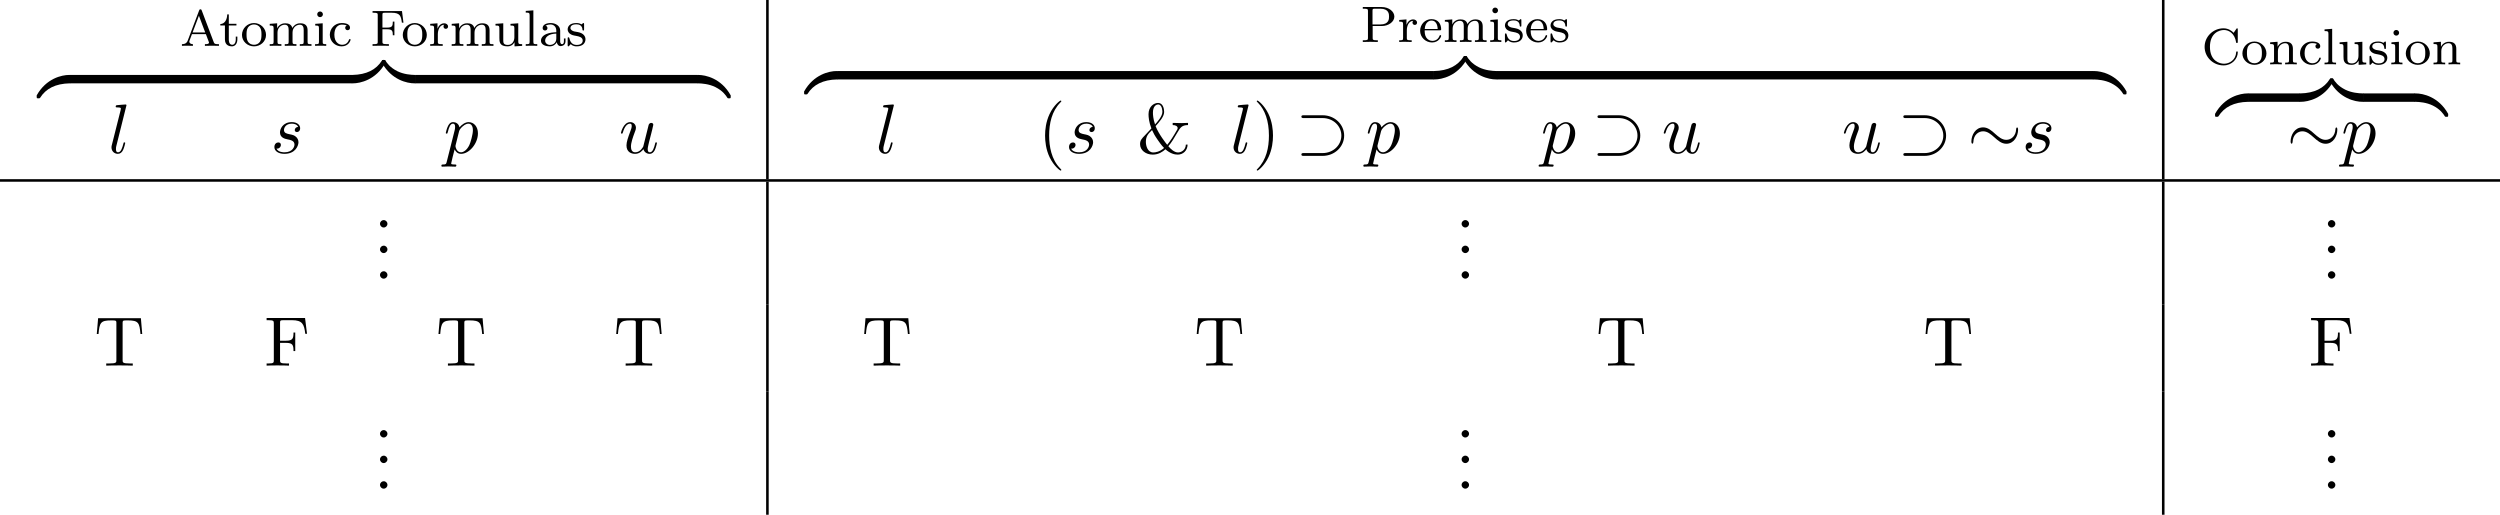
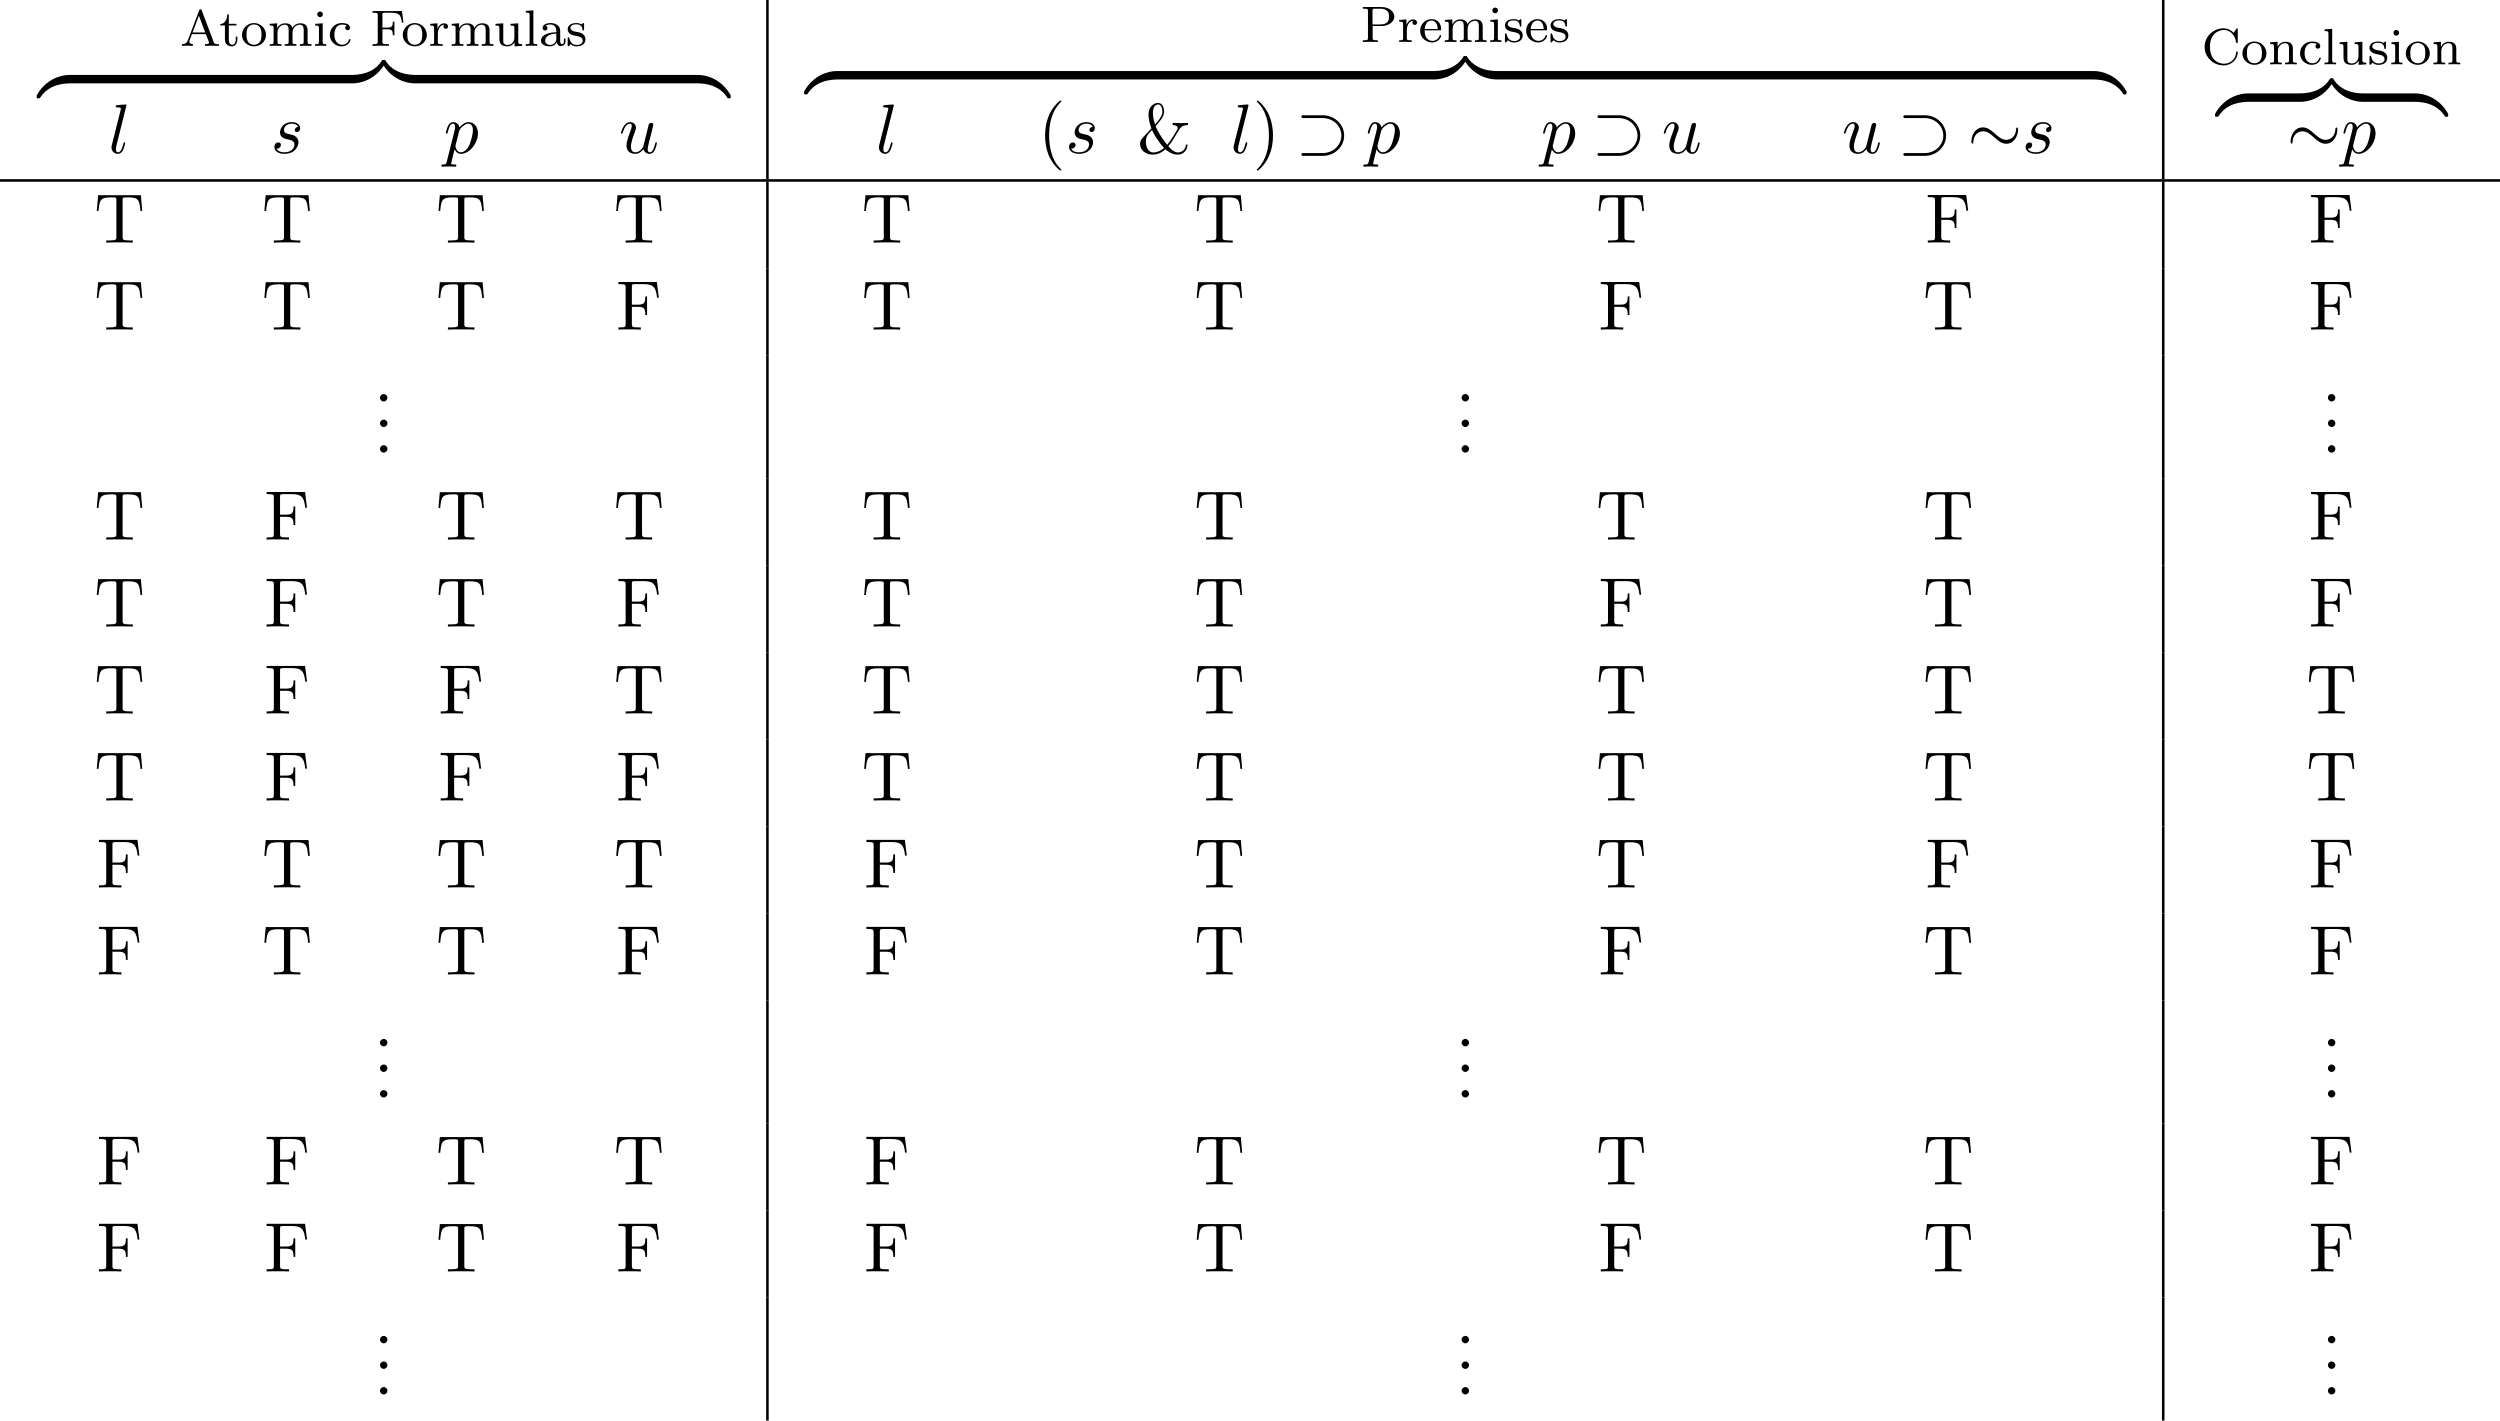
- <svg xmlns="http://www.w3.org/2000/svg" xmlns:xlink="http://www.w3.org/1999/xlink" version="1.1" fill="currentColor" class="ae-svg" style="width:35.404em;height:auto" viewBox="55.459 -72 389.445 80.187">
+ <svg xmlns="http://www.w3.org/2000/svg" xmlns:xlink="http://www.w3.org/1999/xlink" version="1.1" fill="currentColor" class="ae-svg" style="width:35.404em;height:auto" viewBox="55.459 -72 389.445 221.293">
  <defs>
    <path id="pink-elephant-not-p-table-compact-g1-24" d="M7.876-3.644C7.876-3.884 7.811-3.993 7.724-3.993C7.669-3.993 7.582-3.916 7.571-3.709C7.527-2.662 6.807-2.062 6.044-2.062C5.356-2.062 4.833-2.531 4.298-3C3.742-3.502 3.175-4.004 2.433-4.004C1.244-4.004 .6-2.804 .6-1.811C.6-1.462 .742-1.462 .753-1.462C.873-1.462 .905-1.68 .905-1.713C.949-2.913 1.767-3.393 2.433-3.393C3.12-3.393 3.644-2.924 4.178-2.455C4.735-1.953 5.302-1.451 6.044-1.451C7.233-1.451 7.876-2.651 7.876-3.644Z" />
    <path id="pink-elephant-not-p-table-compact-g1-27" d="M4.2-5.455C5.902-5.455 7.135-4.189 7.135-2.727S5.902 0 4.2 0H1.287C1.102 0 .905 0 .905 .218S1.102 .436 1.287 .436H4.222C6.087 .436 7.571-.982 7.571-2.727S6.087-5.891 4.222-5.891H1.287C1.102-5.891 .905-5.891 .905-5.673S1.102-5.455 1.287-5.455H4.2Z" />
    <path id="pink-elephant-not-p-table-compact-g4-38" d="M7.593-1.32C7.56-.458 6.862-.098 6.371-.098C5.782-.098 5.215-.655 4.865-1.069C5.367-1.647 5.804-2.389 6.305-3.251C6.731-3.971 6.96-4.353 7.931-4.364V-4.702C7.527-4.68 6.938-4.669 6.873-4.669C6.753-4.669 5.836-4.68 5.542-4.702V-4.364C6.044-4.364 6.316-4.156 6.316-3.884C6.316-3.775 6.262-3.698 6.251-3.665C5.651-2.607 5.16-1.865 4.691-1.287C4.549-1.451 3.36-2.945 2.88-4.2C3.469-4.855 4.211-5.684 4.211-6.404C4.211-6.905 4.036-7.811 3.262-7.811C2.585-7.811 1.778-7.211 1.778-6.055C1.778-5.596 1.844-4.811 2.225-3.84L1.233-2.782C.742-2.28 .458-1.985 .458-1.396C.458-.447 1.353 .24 2.433 .24C3.36 .24 4.004-.229 4.407-.589C5.16 .065 5.804 .24 6.327 .24C7.156 .24 7.844-.382 7.865-1.32H7.593ZM2.793-4.462C2.498-5.335 2.465-5.967 2.465-6.305C2.465-7.222 2.902-7.571 3.284-7.571C3.938-7.571 3.938-6.436 3.938-6.415C3.938-5.695 3.055-4.745 2.793-4.462ZM2.324-3.589C2.564-3.076 2.727-2.749 3.196-2.073C3.404-1.767 3.796-1.2 4.2-.796C3.502-.175 2.825-.098 2.52-.098C1.615-.098 1.364-1.156 1.364-1.745C1.364-2.629 1.735-3.022 2.324-3.589Z" />
    <path id="pink-elephant-not-p-table-compact-g4-40" d="M3.611 2.618C3.611 2.585 3.611 2.564 3.425 2.378C2.062 1.004 1.713-1.058 1.713-2.727C1.713-4.625 2.127-6.524 3.469-7.887C3.611-8.018 3.611-8.04 3.611-8.073C3.611-8.149 3.567-8.182 3.502-8.182C3.393-8.182 2.411-7.44 1.767-6.055C1.211-4.855 1.08-3.644 1.08-2.727C1.08-1.876 1.2-.556 1.8 .676C2.455 2.018 3.393 2.727 3.502 2.727C3.567 2.727 3.611 2.695 3.611 2.618Z" />
    <path id="pink-elephant-not-p-table-compact-g4-41" d="M3.153-2.727C3.153-3.578 3.033-4.898 2.433-6.131C1.778-7.473 .84-8.182 .731-8.182C.665-8.182 .622-8.138 .622-8.073C.622-8.04 .622-8.018 .829-7.822C1.898-6.742 2.52-5.007 2.52-2.727C2.52-.862 2.116 1.058 .764 2.433C.622 2.564 .622 2.585 .622 2.618C.622 2.684 .665 2.727 .731 2.727C.84 2.727 1.822 1.985 2.465 .6C3.022-.6 3.153-1.811 3.153-2.727Z" />
    <path id="pink-elephant-not-p-table-compact-g4-46" d="M2.095-.578C2.095-.895 1.833-1.156 1.516-1.156S.938-.895 .938-.578S1.2 0 1.516 0S2.095-.262 2.095-.578Z" />
    <path id="pink-elephant-not-p-table-compact-g4-70" d="M6.349-7.418H.36V-7.08H.622C1.462-7.08 1.484-6.96 1.484-6.567V-.851C1.484-.458 1.462-.338 .622-.338H.36V0C.742-.033 1.593-.033 2.018-.033C2.465-.033 3.458-.033 3.851 0V-.338H3.491C2.455-.338 2.455-.48 2.455-.862V-3.545H3.393C4.44-3.545 4.549-3.196 4.549-2.269H4.822V-5.16H4.549C4.549-4.244 4.44-3.884 3.393-3.884H2.455V-6.644C2.455-7.004 2.476-7.08 2.989-7.08H4.298C5.935-7.08 6.207-6.469 6.382-4.964H6.655L6.349-7.418Z" />
    <path id="pink-elephant-not-p-table-compact-g4-84" d="M7.265-7.385H.6L.393-4.931H.665C.818-6.687 .982-7.047 2.629-7.047C2.825-7.047 3.109-7.047 3.218-7.025C3.447-6.982 3.447-6.862 3.447-6.611V-.862C3.447-.491 3.447-.338 2.302-.338H1.865V0C2.313-.033 3.425-.033 3.927-.033S5.553-.033 6 0V-.338H5.564C4.418-.338 4.418-.491 4.418-.862V-6.611C4.418-6.829 4.418-6.982 4.615-7.025C4.735-7.047 5.029-7.047 5.236-7.047C6.884-7.047 7.047-6.687 7.2-4.931H7.473L7.265-7.385Z" />
    <path id="pink-elephant-not-p-table-compact-g2-108" d="M2.815-7.451C2.815-7.462 2.815-7.571 2.673-7.571C2.422-7.571 1.625-7.484 1.342-7.462C1.255-7.451 1.135-7.44 1.135-7.233C1.135-7.113 1.244-7.113 1.407-7.113C1.931-7.113 1.942-7.015 1.942-6.927L1.909-6.709L.535-1.255C.502-1.135 .48-1.058 .48-.884C.48-.262 .96 .12 1.473 .12C1.833 .12 2.105-.098 2.291-.491C2.487-.905 2.618-1.538 2.618-1.56C2.618-1.669 2.52-1.669 2.487-1.669C2.378-1.669 2.367-1.625 2.335-1.473C2.149-.764 1.942-.12 1.505-.12C1.178-.12 1.178-.469 1.178-.622C1.178-.884 1.189-.938 1.244-1.145L2.815-7.451Z" />
    <path id="pink-elephant-not-p-table-compact-g2-112" d="M.491 1.331C.404 1.702 .382 1.778-.098 1.778C-.229 1.778-.349 1.778-.349 1.985C-.349 2.073-.295 2.116-.207 2.116C.087 2.116 .404 2.084 .709 2.084C1.069 2.084 1.44 2.116 1.789 2.116C1.844 2.116 1.985 2.116 1.985 1.898C1.985 1.778 1.876 1.778 1.724 1.778C1.178 1.778 1.178 1.702 1.178 1.604C1.178 1.473 1.636-.305 1.713-.578C1.855-.262 2.16 .12 2.716 .12C3.982 .12 5.345-1.473 5.345-3.076C5.345-4.102 4.724-4.822 3.895-4.822C3.349-4.822 2.825-4.429 2.465-4.004C2.356-4.593 1.887-4.822 1.484-4.822C.982-4.822 .775-4.396 .676-4.2C.48-3.829 .338-3.175 .338-3.142C.338-3.033 .447-3.033 .469-3.033C.578-3.033 .589-3.044 .655-3.284C.84-4.058 1.058-4.582 1.451-4.582C1.636-4.582 1.789-4.495 1.789-4.08C1.789-3.829 1.756-3.709 1.713-3.524L.491 1.331ZM2.411-3.404C2.487-3.698 2.782-4.004 2.978-4.167C3.36-4.505 3.676-4.582 3.862-4.582C4.298-4.582 4.56-4.2 4.56-3.556S4.2-1.658 4.004-1.244C3.633-.48 3.109-.12 2.705-.12C1.985-.12 1.844-1.025 1.844-1.091C1.844-1.113 1.844-1.135 1.876-1.265L2.411-3.404Z" />
    <path id="pink-elephant-not-p-table-compact-g2-115" d="M4.265-4.08C3.96-4.069 3.742-3.829 3.742-3.589C3.742-3.436 3.84-3.273 4.08-3.273S4.582-3.458 4.582-3.884C4.582-4.375 4.113-4.822 3.284-4.822C1.844-4.822 1.44-3.709 1.44-3.229C1.44-2.378 2.247-2.215 2.564-2.149C3.131-2.04 3.698-1.92 3.698-1.32C3.698-1.036 3.447-.12 2.138-.12C1.985-.12 1.145-.12 .895-.698C1.309-.644 1.582-.971 1.582-1.276C1.582-1.527 1.407-1.658 1.178-1.658C.895-1.658 .567-1.429 .567-.938C.567-.316 1.189 .12 2.127 .12C3.895 .12 4.32-1.2 4.32-1.691C4.32-2.084 4.113-2.356 3.982-2.487C3.687-2.793 3.371-2.847 2.891-2.945C2.498-3.033 2.062-3.109 2.062-3.6C2.062-3.916 2.324-4.582 3.284-4.582C3.556-4.582 4.102-4.505 4.265-4.08Z" />
    <path id="pink-elephant-not-p-table-compact-g2-117" d="M3.818-.611C3.938-.164 4.32 .12 4.789 .12C5.171 .12 5.422-.131 5.596-.48C5.782-.873 5.924-1.538 5.924-1.56C5.924-1.669 5.825-1.669 5.793-1.669C5.684-1.669 5.673-1.625 5.64-1.473C5.487-.862 5.28-.12 4.822-.12C4.593-.12 4.484-.262 4.484-.622C4.484-.862 4.615-1.375 4.702-1.756L5.007-2.935C5.04-3.098 5.149-3.513 5.193-3.676C5.247-3.927 5.356-4.342 5.356-4.407C5.356-4.604 5.204-4.702 5.04-4.702C4.985-4.702 4.702-4.691 4.615-4.32C4.407-3.524 3.927-1.615 3.796-1.036C3.785-.993 3.349-.12 2.553-.12C1.985-.12 1.876-.611 1.876-1.015C1.876-1.625 2.182-2.487 2.465-3.24C2.596-3.567 2.651-3.72 2.651-3.927C2.651-4.418 2.302-4.822 1.756-4.822C.72-4.822 .316-3.24 .316-3.142C.316-3.033 .425-3.033 .447-3.033C.556-3.033 .567-3.055 .622-3.229C.895-4.178 1.309-4.582 1.724-4.582C1.822-4.582 1.996-4.571 1.996-4.222C1.996-3.96 1.876-3.644 1.811-3.48C1.407-2.4 1.178-1.724 1.178-1.189C1.178-.153 1.931 .12 2.52 .12C3.24 .12 3.633-.371 3.818-.611Z" />
    <path id="pink-elephant-not-p-table-compact-g0-122" d="M5.018-1.004C5.018-1.298 5.018-1.309 4.789-1.309C3.676-1.309 1.222-.785-.262 1.876V2.051C-.262 2.324-.251 2.335 0 2.335C.207 2.335 .218 2.324 .273 2.247C1.167 .818 2.673 .044 4.887 0C5.018 0 5.018-.076 5.018-.305V-1.004Z" />
    <path id="pink-elephant-not-p-table-compact-g0-123" d="M5.171 1.876C3.687-.796 1.233-1.309 .12-1.309C-.109-1.309-.109-1.298-.109-1.004V-.305C-.109-.055-.109 0 .044 0C.709 .011 1.789 .098 2.771 .578C3.949 1.167 4.396 1.855 4.669 2.28C4.702 2.335 4.767 2.335 4.909 2.335C5.16 2.335 5.171 2.324 5.171 2.051V1.876Z" />
    <path id="pink-elephant-not-p-table-compact-g0-124" d="M5.018-1.004C5.018-1.255 5.018-1.309 4.865-1.309C4.2-1.32 3.12-1.407 2.138-1.887C.96-2.476 .513-3.164 .24-3.589C.207-3.644 .142-3.644 0-3.644C-.251-3.644-.262-3.633-.262-3.36V-3.185C1.222-.513 3.676 0 4.789 0C5.018 0 5.018-.011 5.018-.305V-1.004Z" />
    <path id="pink-elephant-not-p-table-compact-g0-125" d="M5.171-3.36C5.171-3.633 5.16-3.644 4.909-3.644C4.702-3.644 4.691-3.633 4.636-3.556C3.742-2.127 2.236-1.353 .022-1.309C-.109-1.309-.109-1.233-.109-1.004V-.305C-.109-.011-.109 0 .12 0C1.233 0 3.687-.524 5.171-3.185V-3.36Z" />
    <path id="pink-elephant-not-p-table-compact-g3-65" d="M3.371-5.515C3.332-5.619 3.308-5.691 3.172-5.691C3.029-5.691 3.005-5.627 2.965-5.515L1.188-.821C1.108-.606 .94-.263 .287-.263V0C.542-.024 .964-.024 1.108-.024C1.363-.024 1.602-.024 1.993 0V-.263C1.642-.271 1.435-.43 1.435-.662C1.435-.717 1.435-.733 1.474-.829L1.849-1.825H4.017L4.463-.646C4.503-.55 4.503-.518 4.503-.502C4.503-.263 4.089-.263 3.866-.263V0C4.543-.024 4.559-.024 4.997-.024C5.444-.024 5.587-.024 6.049 0V-.263H5.914C5.412-.263 5.332-.335 5.236-.59L3.371-5.515ZM2.933-4.694L3.913-2.088H1.945L2.933-4.694Z" />
    <path id="pink-elephant-not-p-table-compact-g3-67" d="M5.635-5.404C5.635-5.531 5.635-5.611 5.531-5.611C5.475-5.611 5.467-5.603 5.396-5.499L4.989-4.91C4.702-5.22 4.176-5.611 3.411-5.611C1.809-5.611 .47-4.328 .47-2.726C.47-1.116 1.801 .167 3.419 .167C4.758 .167 5.635-.893 5.635-1.865C5.635-1.945 5.635-2.016 5.507-2.016C5.42-2.016 5.396-1.977 5.388-1.897C5.324-.669 4.336-.096 3.491-.096C2.813-.096 1.299-.51 1.299-2.726C1.299-4.87 2.734-5.348 3.491-5.348C4.24-5.348 5.165-4.814 5.372-3.443C5.38-3.379 5.388-3.324 5.499-3.324C5.635-3.324 5.635-3.379 5.635-3.531V-5.404Z" />
    <path id="pink-elephant-not-p-table-compact-g3-70" d="M4.933-5.42H.351V-5.157H.526C1.14-5.157 1.156-5.069 1.156-4.774V-.646C1.156-.351 1.14-.263 .526-.263H.351V0C1.028-.024 1.044-.024 1.578-.024C1.953-.024 2.534-.024 2.893 0V-.263H2.638C1.889-.263 1.889-.375 1.889-.654V-2.582H2.63C3.411-2.582 3.507-2.335 3.507-1.65H3.754V-3.778H3.507C3.507-3.1 3.411-2.845 2.63-2.845H1.889V-4.83C1.889-5.101 1.905-5.157 2.271-5.157H3.332C4.631-5.157 4.782-4.655 4.918-3.61H5.165L4.933-5.42Z" />
    <path id="pink-elephant-not-p-table-compact-g3-80" d="M1.905-2.487H3.355C4.336-2.487 5.284-3.116 5.284-3.953C5.284-4.734 4.439-5.444 3.292-5.444H.367V-5.181H.542C1.156-5.181 1.172-5.093 1.172-4.798V-.646C1.172-.351 1.156-.263 .542-.263H.367V0C1.044-.024 1.06-.024 1.538-.024S2.032-.024 2.71 0V-.263H2.534C1.921-.263 1.905-.351 1.905-.646V-2.487ZM1.881-2.726V-4.854C1.881-5.125 1.897-5.181 2.264-5.181H3.092C4.455-5.181 4.455-4.312 4.455-3.953C4.455-3.602 4.455-2.726 3.092-2.726H1.881Z" />
    <path id="pink-elephant-not-p-table-compact-g3-97" d="M3.347-2.375C3.347-3.156 2.59-3.555 1.865-3.555C1.203-3.555 .614-3.3 .614-2.774C.614-2.534 .781-2.391 .988-2.391C1.211-2.391 1.363-2.55 1.363-2.766C1.363-2.957 1.243-3.092 1.068-3.132C1.363-3.332 1.793-3.332 1.849-3.332C2.295-3.332 2.742-3.021 2.742-2.367V-2.12C2.279-2.096 1.745-2.072 1.188-1.841C.486-1.538 .351-1.076 .351-.813C.351-.128 1.156 .08 1.706 .08C2.287 .08 2.646-.247 2.821-.566C2.861-.263 3.068 .04 3.419 .04C3.499 .04 4.176 .008 4.176-.717V-1.156H3.929V-.717C3.929-.391 3.81-.263 3.642-.263C3.347-.263 3.347-.63 3.347-.717V-2.375ZM2.742-1.124C2.742-.351 2.088-.143 1.769-.143C1.355-.143 1.004-.422 1.004-.805C1.004-1.331 1.498-1.873 2.742-1.913V-1.124Z" />
    <path id="pink-elephant-not-p-table-compact-g3-99" d="M2.933-3.164C2.71-3.092 2.678-2.909 2.678-2.813C2.678-2.598 2.829-2.439 3.053-2.439C3.26-2.439 3.427-2.582 3.427-2.821C3.427-3.316 2.885-3.555 2.136-3.555C1.028-3.555 .279-2.67 .279-1.722C.279-.709 1.108 .08 2.112 .08C3.236 .08 3.515-.861 3.515-.956S3.411-1.052 3.387-1.052C3.332-1.052 3.292-1.044 3.268-.964C3.212-.797 2.989-.167 2.192-.167C1.698-.167 .988-.55 .988-1.73C.988-2.877 1.578-3.308 2.16-3.308C2.232-3.308 2.654-3.308 2.933-3.164Z" />
    <path id="pink-elephant-not-p-table-compact-g3-101" d="M3.292-1.817C3.467-1.817 3.515-1.817 3.515-2C3.515-2.71 3.124-3.555 2-3.555C1.012-3.555 .239-2.734 .239-1.745C.239-.717 1.1 .08 2.104 .08C3.116 .08 3.515-.773 3.515-.956C3.515-.988 3.491-1.068 3.387-1.068C3.3-1.068 3.284-1.012 3.268-.964C2.981-.191 2.295-.167 2.152-.167C1.793-.167 1.427-.335 1.188-.701S.948-1.578 .948-1.817H3.292ZM.956-2.024C1.028-3.14 1.706-3.332 2-3.332C2.933-3.332 2.965-2.208 2.973-2.024H.956Z" />
    <path id="pink-elephant-not-p-table-compact-g3-105" d="M1.554-4.91C1.554-5.141 1.371-5.356 1.108-5.356C.877-5.356 .669-5.173 .669-4.918C.669-4.639 .901-4.471 1.108-4.471C1.387-4.471 1.554-4.702 1.554-4.91ZM.359-3.427V-3.164C.869-3.164 .94-3.116 .94-2.726V-.622C.94-.263 .845-.263 .335-.263V0C.646-.024 1.092-.024 1.211-.024C1.315-.024 1.793-.024 2.072 0V-.263C1.554-.263 1.522-.303 1.522-.614V-3.515L.359-3.427Z" />
    <path id="pink-elephant-not-p-table-compact-g3-108" d="M1.522-5.531L.335-5.444V-5.181C.877-5.181 .94-5.125 .94-4.734V-.622C.94-.263 .845-.263 .335-.263V0C.646-.024 1.092-.024 1.227-.024C1.387-.024 1.817-.024 2.128 0V-.263C1.618-.263 1.522-.263 1.522-.622V-5.531Z" />
    <path id="pink-elephant-not-p-table-compact-g3-109" d="M6.225-2.415C6.225-3.061 5.946-3.515 5.077-3.515C4.344-3.515 3.977-3.013 3.85-2.782C3.706-3.355 3.252-3.515 2.734-3.515C1.961-3.515 1.594-2.965 1.49-2.75H1.482V-3.515L.327-3.427V-3.164C.869-3.164 .933-3.108 .933-2.718V-.622C.933-.263 .837-.263 .327-.263V0C.669-.024 1.02-.024 1.235-.024C1.467-.024 1.801-.024 2.144 0V-.263C1.634-.263 1.538-.263 1.538-.622V-2.064C1.538-2.901 2.168-3.292 2.67-3.292C3.188-3.292 3.276-2.885 3.276-2.447V-.622C3.276-.263 3.18-.263 2.67-.263V0C3.013-.024 3.363-.024 3.579-.024C3.81-.024 4.144-.024 4.487 0V-.263C3.977-.263 3.881-.263 3.881-.622V-2.064C3.881-2.901 4.511-3.292 5.013-3.292C5.531-3.292 5.619-2.885 5.619-2.447V-.622C5.619-.263 5.523-.263 5.013-.263V0C5.356-.024 5.707-.024 5.922-.024C6.153-.024 6.488-.024 6.83 0V-.263C6.32-.263 6.225-.263 6.225-.622V-2.415Z" />
    <path id="pink-elephant-not-p-table-compact-g3-110" d="M3.873-2.415C3.873-3.084 3.571-3.515 2.734-3.515C1.945-3.515 1.586-2.941 1.49-2.75H1.482V-3.515L.327-3.427V-3.164C.869-3.164 .933-3.108 .933-2.718V-.622C.933-.263 .837-.263 .327-.263V0C.669-.024 1.02-.024 1.235-.024C1.467-.024 1.801-.024 2.144 0V-.263C1.634-.263 1.538-.263 1.538-.622V-2.064C1.538-2.901 2.176-3.292 2.662-3.292S3.268-2.949 3.268-2.447V-.622C3.268-.263 3.172-.263 2.662-.263V0C3.005-.024 3.355-.024 3.571-.024C3.802-.024 4.136-.024 4.479 0V-.263C3.969-.263 3.873-.263 3.873-.622V-2.415Z" />
    <path id="pink-elephant-not-p-table-compact-g3-111" d="M3.985-1.698C3.985-2.694 3.164-3.555 2.112-3.555S.239-2.694 .239-1.698S1.092 .08 2.112 .08C3.14 .08 3.985-.701 3.985-1.698ZM2.112-.167C1.682-.167 1.347-.375 1.172-.654C.972-.98 .948-1.371 .948-1.769C.948-2.072 .948-2.55 1.196-2.893C1.403-3.172 1.737-3.332 2.112-3.332C2.527-3.332 2.869-3.132 3.053-2.853C3.268-2.519 3.276-2.088 3.276-1.769C3.276-1.403 3.26-.964 3.037-.63C2.821-.311 2.463-.167 2.112-.167Z" />
    <path id="pink-elephant-not-p-table-compact-g3-114" d="M1.467-1.817C1.467-2.415 1.714-3.276 2.479-3.292C2.431-3.26 2.351-3.196 2.351-3.013C2.351-2.766 2.542-2.654 2.702-2.654C2.893-2.654 3.061-2.782 3.061-3.013C3.061-3.292 2.805-3.515 2.455-3.515C1.937-3.515 1.586-3.124 1.419-2.678H1.411V-3.515L.279-3.427V-3.164C.821-3.164 .885-3.108 .885-2.718V-.622C.885-.263 .789-.263 .279-.263V0C.59-.024 1.028-.024 1.219-.024C1.69-.024 1.706-.024 2.224 0V-.263H2.064C1.482-.263 1.467-.351 1.467-.638V-1.817Z" />
    <path id="pink-elephant-not-p-table-compact-g3-115" d="M2.837-3.347C2.837-3.475 2.837-3.555 2.734-3.555C2.694-3.555 2.67-3.555 2.542-3.427C2.527-3.419 2.455-3.347 2.431-3.347C2.423-3.347 2.407-3.347 2.359-3.379C2.232-3.467 2-3.555 1.642-3.555C.526-3.555 .279-2.949 .279-2.566C.279-2.168 .574-1.937 .598-1.913C.917-1.674 1.1-1.642 1.634-1.546C2.008-1.474 2.622-1.363 2.622-.821C2.622-.51 2.415-.143 1.682-.143C.877-.143 .646-.765 .542-1.188C.51-1.291 .502-1.331 .406-1.331C.279-1.331 .279-1.267 .279-1.116V-.128C.279 0 .279 .08 .383 .08C.43 .08 .438 .072 .582-.08C.622-.12 .709-.223 .749-.263C1.108 .064 1.482 .08 1.69 .08C2.702 .08 3.053-.502 3.053-1.028C3.053-1.411 2.821-1.969 1.873-2.144C1.809-2.16 1.363-2.24 1.331-2.24C1.084-2.295 .709-2.463 .709-2.782C.709-3.021 .885-3.355 1.642-3.355C2.534-3.355 2.574-2.702 2.59-2.479C2.598-2.415 2.654-2.391 2.71-2.391C2.837-2.391 2.837-2.447 2.837-2.598V-3.347Z" />
    <path id="pink-elephant-not-p-table-compact-g3-116" d="M1.482-3.172H2.67V-3.435H1.482V-4.902H1.235C1.227-4.176 .901-3.419 .159-3.395V-3.172H.877V-.996C.877-.064 1.594 .08 1.961 .08C2.495 .08 2.813-.399 2.813-.996V-1.443H2.566V-1.012C2.566-.462 2.319-.167 2.016-.167C1.482-.167 1.482-.853 1.482-.98V-3.172Z" />
    <path id="pink-elephant-not-p-table-compact-g3-117" d="M2.662-3.427V-3.164C3.204-3.164 3.268-3.108 3.268-2.718V-1.331C3.268-.646 2.853-.143 2.256-.143C1.57-.143 1.538-.486 1.538-.885V-3.515L.327-3.427V-3.164C.933-3.164 .933-3.14 .933-2.431V-1.235C.933-.662 .933 .08 2.208 .08C2.957 .08 3.244-.494 3.284-.566H3.292V.08L4.479 0V-.263C3.937-.263 3.873-.319 3.873-.709V-3.515L2.662-3.427Z" />
  </defs>
  <g id="pink-elephant-not-p-table-compact-page1">
    <use x="83.514" y="-64.857" xlink:href="#pink-elephant-not-p-table-compact-g3-65" />
    <use x="89.621" y="-64.857" xlink:href="#pink-elephant-not-p-table-compact-g3-116" />
    <use x="92.915" y="-64.857" xlink:href="#pink-elephant-not-p-table-compact-g3-111" />
    <use x="97.149" y="-64.857" xlink:href="#pink-elephant-not-p-table-compact-g3-109" />
    <use x="104.206" y="-64.857" xlink:href="#pink-elephant-not-p-table-compact-g3-105" />
    <use x="106.558" y="-64.857" xlink:href="#pink-elephant-not-p-table-compact-g3-99" />
    <use x="113.145" y="-64.857" xlink:href="#pink-elephant-not-p-table-compact-g3-70" />
    <use x="117.963" y="-64.857" xlink:href="#pink-elephant-not-p-table-compact-g3-111" />
    <use x="122.197" y="-64.857" xlink:href="#pink-elephant-not-p-table-compact-g3-114" />
    <use x="125.497" y="-64.857" xlink:href="#pink-elephant-not-p-table-compact-g3-109" />
    <use x="132.319" y="-64.857" xlink:href="#pink-elephant-not-p-table-compact-g3-117" />
    <use x="137.023" y="-64.857" xlink:href="#pink-elephant-not-p-table-compact-g3-108" />
    <use x="139.376" y="-64.857" xlink:href="#pink-elephant-not-p-table-compact-g3-97" />
    <use x="143.61" y="-64.857" xlink:href="#pink-elephant-not-p-table-compact-g3-115" />
    <use x="61.437" y="-59.017" xlink:href="#pink-elephant-not-p-table-compact-g0-122" />
    <rect x="66.346" y="-60.327" height="1.309" width="43.977" />
    <use x="110.323" y="-59.017" xlink:href="#pink-elephant-not-p-table-compact-g0-125" />
    <use x="115.232" y="-59.017" xlink:href="#pink-elephant-not-p-table-compact-g0-124" />
    <rect x="120.141" y="-60.327" height="1.309" width="43.977" />
    <use x="164.118" y="-59.017" xlink:href="#pink-elephant-not-p-table-compact-g0-123" />
    <use x="72.346" y="-48.154" xlink:href="#pink-elephant-not-p-table-compact-g2-108" />
    <use x="97.634" y="-48.154" xlink:href="#pink-elephant-not-p-table-compact-g2-115" />
    <use x="124.566" y="-48.154" xlink:href="#pink-elephant-not-p-table-compact-g2-112" />
    <use x="151.873" y="-48.154" xlink:href="#pink-elephant-not-p-table-compact-g2-117" />
    <rect x="174.805" y="-72" height="27.911" width=".399" />
    <use x="267.385" y="-65.463" xlink:href="#pink-elephant-not-p-table-compact-g3-80" />
    <use x="273.144" y="-65.463" xlink:href="#pink-elephant-not-p-table-compact-g3-114" />
    <use x="276.444" y="-65.463" xlink:href="#pink-elephant-not-p-table-compact-g3-101" />
    <use x="280.208" y="-65.463" xlink:href="#pink-elephant-not-p-table-compact-g3-109" />
    <use x="287.265" y="-65.463" xlink:href="#pink-elephant-not-p-table-compact-g3-105" />
    <use x="289.617" y="-65.463" xlink:href="#pink-elephant-not-p-table-compact-g3-115" />
    <use x="292.958" y="-65.463" xlink:href="#pink-elephant-not-p-table-compact-g3-101" />
    <use x="296.721" y="-65.463" xlink:href="#pink-elephant-not-p-table-compact-g3-115" />
    <use x="180.982" y="-59.624" xlink:href="#pink-elephant-not-p-table-compact-g0-122" />
    <rect x="185.891" y="-60.933" height="1.309" width="92.923" />
    <use x="278.814" y="-59.624" xlink:href="#pink-elephant-not-p-table-compact-g0-125" />
    <use x="283.723" y="-59.624" xlink:href="#pink-elephant-not-p-table-compact-g0-124" />
    <rect x="288.632" y="-60.933" height="1.309" width="92.923" />
    <use x="381.555" y="-59.624" xlink:href="#pink-elephant-not-p-table-compact-g0-123" />
    <use x="191.891" y="-48.154" xlink:href="#pink-elephant-not-p-table-compact-g2-108" />
    <use x="217.179" y="-48.154" xlink:href="#pink-elephant-not-p-table-compact-g4-40" />
    <use x="221.422" y="-48.154" xlink:href="#pink-elephant-not-p-table-compact-g2-115" />
    <use x="232.596" y="-48.154" xlink:href="#pink-elephant-not-p-table-compact-g4-38" />
    <use x="247.141" y="-48.154" xlink:href="#pink-elephant-not-p-table-compact-g2-108" />
    <use x="250.611" y="-48.154" xlink:href="#pink-elephant-not-p-table-compact-g4-41" />
    <use x="257.278" y="-48.154" xlink:href="#pink-elephant-not-p-table-compact-g1-27" />
    <use x="268.187" y="-48.154" xlink:href="#pink-elephant-not-p-table-compact-g2-112" />
    <use x="295.494" y="-48.154" xlink:href="#pink-elephant-not-p-table-compact-g2-112" />
    <use x="303.406" y="-48.154" xlink:href="#pink-elephant-not-p-table-compact-g1-27" />
    <use x="314.315" y="-48.154" xlink:href="#pink-elephant-not-p-table-compact-g2-117" />
    <use x="342.379" y="-48.154" xlink:href="#pink-elephant-not-p-table-compact-g2-117" />
    <use x="351.048" y="-48.154" xlink:href="#pink-elephant-not-p-table-compact-g1-27" />
    <use x="361.957" y="-48.154" xlink:href="#pink-elephant-not-p-table-compact-g1-24" />
    <use x="370.442" y="-48.154" xlink:href="#pink-elephant-not-p-table-compact-g2-115" />
    <rect x="392.243" y="-72" height="27.911" width=".399" />
    <use x="398.42" y="-61.978" xlink:href="#pink-elephant-not-p-table-compact-g3-67" />
    <use x="404.536" y="-61.978" xlink:href="#pink-elephant-not-p-table-compact-g3-111" />
    <use x="408.77" y="-61.978" xlink:href="#pink-elephant-not-p-table-compact-g3-110" />
    <use x="413.475" y="-61.978" xlink:href="#pink-elephant-not-p-table-compact-g3-99" />
    <use x="417.238" y="-61.978" xlink:href="#pink-elephant-not-p-table-compact-g3-108" />
    <use x="419.591" y="-61.978" xlink:href="#pink-elephant-not-p-table-compact-g3-117" />
    <use x="424.295" y="-61.978" xlink:href="#pink-elephant-not-p-table-compact-g3-115" />
    <use x="427.636" y="-61.978" xlink:href="#pink-elephant-not-p-table-compact-g3-105" />
    <use x="429.988" y="-61.978" xlink:href="#pink-elephant-not-p-table-compact-g3-111" />
    <use x="434.222" y="-61.978" xlink:href="#pink-elephant-not-p-table-compact-g3-110" />
    <use x="400.777" y="-56.139" xlink:href="#pink-elephant-not-p-table-compact-g0-122" />
    <rect x="405.686" y="-57.448" height="1.309" width="8.078" />
    <use x="413.764" y="-56.139" xlink:href="#pink-elephant-not-p-table-compact-g0-125" />
    <use x="418.673" y="-56.139" xlink:href="#pink-elephant-not-p-table-compact-g0-124" />
    <rect x="423.582" y="-57.448" height="1.309" width="8.078" />
    <use x="431.66" y="-56.139" xlink:href="#pink-elephant-not-p-table-compact-g0-123" />
    <use x="411.686" y="-48.154" xlink:href="#pink-elephant-not-p-table-compact-g1-24" />
    <use x="420.171" y="-48.154" xlink:href="#pink-elephant-not-p-table-compact-g2-112" />
    <rect x="55.459" y="-44.089" height=".399" width="389.445" />
-     <use x="113.717" y="-36.561" xlink:href="#pink-elephant-not-p-table-compact-g4-46" />
-     <use x="113.717" y="-32.576" xlink:href="#pink-elephant-not-p-table-compact-g4-46" />
-     <use x="113.717" y="-28.591" xlink:href="#pink-elephant-not-p-table-compact-g4-46" />
-     <rect x="174.805" y="-43.691" height="19.164" width=".399" />
-     <use x="282.208" y="-36.561" xlink:href="#pink-elephant-not-p-table-compact-g4-46" />
-     <use x="282.208" y="-32.576" xlink:href="#pink-elephant-not-p-table-compact-g4-46" />
-     <use x="282.208" y="-28.591" xlink:href="#pink-elephant-not-p-table-compact-g4-46" />
-     <rect x="392.243" y="-43.691" height="19.164" width=".399" />
-     <use x="417.158" y="-36.561" xlink:href="#pink-elephant-not-p-table-compact-g4-46" />
-     <use x="417.158" y="-32.576" xlink:href="#pink-elephant-not-p-table-compact-g4-46" />
-     <use x="417.158" y="-28.591" xlink:href="#pink-elephant-not-p-table-compact-g4-46" />
-     <use x="70.142" y="-15.042" xlink:href="#pink-elephant-not-p-table-compact-g4-84" />
-     <use x="96.63" y="-15.042" xlink:href="#pink-elephant-not-p-table-compact-g4-70" />
-     <use x="123.371" y="-15.042" xlink:href="#pink-elephant-not-p-table-compact-g4-84" />
-     <use x="151.056" y="-15.042" xlink:href="#pink-elephant-not-p-table-compact-g4-84" />
-     <rect x="174.805" y="-24.527" height="13.549" width=".399" />
-     <use x="189.687" y="-15.042" xlink:href="#pink-elephant-not-p-table-compact-g4-84" />
-     <use x="241.488" y="-15.042" xlink:href="#pink-elephant-not-p-table-compact-g4-84" />
-     <use x="304.088" y="-15.042" xlink:href="#pink-elephant-not-p-table-compact-g4-84" />
-     <use x="355.028" y="-15.042" xlink:href="#pink-elephant-not-p-table-compact-g4-84" />
-     <rect x="392.243" y="-24.527" height="13.549" width=".399" />
-     <use x="415.113" y="-15.042" xlink:href="#pink-elephant-not-p-table-compact-g4-70" />
-     <use x="113.717" y="-3.848" xlink:href="#pink-elephant-not-p-table-compact-g4-46" />
-     <use x="113.717" y=".137" xlink:href="#pink-elephant-not-p-table-compact-g4-46" />
-     <use x="113.717" y="4.122" xlink:href="#pink-elephant-not-p-table-compact-g4-46" />
-     <rect x="174.805" y="-10.977" height="19.164" width=".399" />
-     <use x="282.208" y="-3.848" xlink:href="#pink-elephant-not-p-table-compact-g4-46" />
-     <use x="282.208" y=".137" xlink:href="#pink-elephant-not-p-table-compact-g4-46" />
-     <use x="282.208" y="4.122" xlink:href="#pink-elephant-not-p-table-compact-g4-46" />
-     <rect x="392.243" y="-10.977" height="19.164" width=".399" />
-     <use x="417.158" y="-3.848" xlink:href="#pink-elephant-not-p-table-compact-g4-46" />
-     <use x="417.158" y=".137" xlink:href="#pink-elephant-not-p-table-compact-g4-46" />
-     <use x="417.158" y="4.122" xlink:href="#pink-elephant-not-p-table-compact-g4-46" />
+     <use x="70.142" y="-34.206" xlink:href="#pink-elephant-not-p-table-compact-g4-84" />
+     <use x="96.251" y="-34.206" xlink:href="#pink-elephant-not-p-table-compact-g4-84" />
+     <use x="123.371" y="-34.206" xlink:href="#pink-elephant-not-p-table-compact-g4-84" />
+     <use x="151.056" y="-34.206" xlink:href="#pink-elephant-not-p-table-compact-g4-84" />
+     <rect x="174.805" y="-43.691" height="13.549" width=".399" />
+     <use x="189.687" y="-34.206" xlink:href="#pink-elephant-not-p-table-compact-g4-84" />
+     <use x="241.488" y="-34.206" xlink:href="#pink-elephant-not-p-table-compact-g4-84" />
+     <use x="304.088" y="-34.206" xlink:href="#pink-elephant-not-p-table-compact-g4-84" />
+     <use x="355.406" y="-34.206" xlink:href="#pink-elephant-not-p-table-compact-g4-70" />
+     <rect x="392.243" y="-43.691" height="13.549" width=".399" />
+     <use x="415.113" y="-34.206" xlink:href="#pink-elephant-not-p-table-compact-g4-70" />
+     <use x="70.142" y="-20.657" xlink:href="#pink-elephant-not-p-table-compact-g4-84" />
+     <use x="96.251" y="-20.657" xlink:href="#pink-elephant-not-p-table-compact-g4-84" />
+     <use x="123.371" y="-20.657" xlink:href="#pink-elephant-not-p-table-compact-g4-84" />
+     <use x="151.435" y="-20.657" xlink:href="#pink-elephant-not-p-table-compact-g4-70" />
+     <rect x="174.805" y="-30.141" height="13.549" width=".399" />
+     <use x="189.687" y="-20.657" xlink:href="#pink-elephant-not-p-table-compact-g4-84" />
+     <use x="241.488" y="-20.657" xlink:href="#pink-elephant-not-p-table-compact-g4-84" />
+     <use x="304.466" y="-20.657" xlink:href="#pink-elephant-not-p-table-compact-g4-70" />
+     <use x="355.028" y="-20.657" xlink:href="#pink-elephant-not-p-table-compact-g4-84" />
+     <rect x="392.243" y="-30.141" height="13.549" width=".399" />
+     <use x="415.113" y="-20.657" xlink:href="#pink-elephant-not-p-table-compact-g4-70" />
+     <use x="113.717" y="-9.463" xlink:href="#pink-elephant-not-p-table-compact-g4-46" />
+     <use x="113.717" y="-5.478" xlink:href="#pink-elephant-not-p-table-compact-g4-46" />
+     <use x="113.717" y="-1.493" xlink:href="#pink-elephant-not-p-table-compact-g4-46" />
+     <rect x="174.805" y="-16.592" height="19.164" width=".399" />
+     <use x="282.208" y="-9.463" xlink:href="#pink-elephant-not-p-table-compact-g4-46" />
+     <use x="282.208" y="-5.478" xlink:href="#pink-elephant-not-p-table-compact-g4-46" />
+     <use x="282.208" y="-1.493" xlink:href="#pink-elephant-not-p-table-compact-g4-46" />
+     <rect x="392.243" y="-16.592" height="19.164" width=".399" />
+     <use x="417.158" y="-9.463" xlink:href="#pink-elephant-not-p-table-compact-g4-46" />
+     <use x="417.158" y="-5.478" xlink:href="#pink-elephant-not-p-table-compact-g4-46" />
+     <use x="417.158" y="-1.493" xlink:href="#pink-elephant-not-p-table-compact-g4-46" />
+     <use x="70.142" y="12.056" xlink:href="#pink-elephant-not-p-table-compact-g4-84" />
+     <use x="96.63" y="12.056" xlink:href="#pink-elephant-not-p-table-compact-g4-70" />
+     <use x="123.371" y="12.056" xlink:href="#pink-elephant-not-p-table-compact-g4-84" />
+     <use x="151.056" y="12.056" xlink:href="#pink-elephant-not-p-table-compact-g4-84" />
+     <rect x="174.805" y="2.572" height="13.549" width=".399" />
+     <use x="189.687" y="12.056" xlink:href="#pink-elephant-not-p-table-compact-g4-84" />
+     <use x="241.488" y="12.056" xlink:href="#pink-elephant-not-p-table-compact-g4-84" />
+     <use x="304.088" y="12.056" xlink:href="#pink-elephant-not-p-table-compact-g4-84" />
+     <use x="355.028" y="12.056" xlink:href="#pink-elephant-not-p-table-compact-g4-84" />
+     <rect x="392.243" y="2.572" height="13.549" width=".399" />
+     <use x="415.113" y="12.056" xlink:href="#pink-elephant-not-p-table-compact-g4-70" />
+     <use x="70.142" y="25.605" xlink:href="#pink-elephant-not-p-table-compact-g4-84" />
+     <use x="96.63" y="25.605" xlink:href="#pink-elephant-not-p-table-compact-g4-70" />
+     <use x="123.371" y="25.605" xlink:href="#pink-elephant-not-p-table-compact-g4-84" />
+     <use x="151.435" y="25.605" xlink:href="#pink-elephant-not-p-table-compact-g4-70" />
+     <rect x="174.805" y="16.121" height="13.549" width=".399" />
+     <use x="189.687" y="25.605" xlink:href="#pink-elephant-not-p-table-compact-g4-84" />
+     <use x="241.488" y="25.605" xlink:href="#pink-elephant-not-p-table-compact-g4-84" />
+     <use x="304.466" y="25.605" xlink:href="#pink-elephant-not-p-table-compact-g4-70" />
+     <use x="355.028" y="25.605" xlink:href="#pink-elephant-not-p-table-compact-g4-84" />
+     <rect x="392.243" y="16.121" height="13.549" width=".399" />
+     <use x="415.113" y="25.605" xlink:href="#pink-elephant-not-p-table-compact-g4-70" />
+     <use x="70.142" y="39.155" xlink:href="#pink-elephant-not-p-table-compact-g4-84" />
+     <use x="96.63" y="39.155" xlink:href="#pink-elephant-not-p-table-compact-g4-70" />
+     <use x="123.75" y="39.155" xlink:href="#pink-elephant-not-p-table-compact-g4-70" />
+     <use x="151.056" y="39.155" xlink:href="#pink-elephant-not-p-table-compact-g4-84" />
+     <rect x="174.805" y="29.67" height="13.549" width=".399" />
+     <use x="189.687" y="39.155" xlink:href="#pink-elephant-not-p-table-compact-g4-84" />
+     <use x="241.488" y="39.155" xlink:href="#pink-elephant-not-p-table-compact-g4-84" />
+     <use x="304.088" y="39.155" xlink:href="#pink-elephant-not-p-table-compact-g4-84" />
+     <use x="355.028" y="39.155" xlink:href="#pink-elephant-not-p-table-compact-g4-84" />
+     <rect x="392.243" y="29.67" height="13.549" width=".399" />
+     <use x="414.734" y="39.155" xlink:href="#pink-elephant-not-p-table-compact-g4-84" />
+     <use x="70.142" y="52.704" xlink:href="#pink-elephant-not-p-table-compact-g4-84" />
+     <use x="96.63" y="52.704" xlink:href="#pink-elephant-not-p-table-compact-g4-70" />
+     <use x="123.75" y="52.704" xlink:href="#pink-elephant-not-p-table-compact-g4-70" />
+     <use x="151.435" y="52.704" xlink:href="#pink-elephant-not-p-table-compact-g4-70" />
+     <rect x="174.805" y="43.219" height="13.549" width=".399" />
+     <use x="189.687" y="52.704" xlink:href="#pink-elephant-not-p-table-compact-g4-84" />
+     <use x="241.488" y="52.704" xlink:href="#pink-elephant-not-p-table-compact-g4-84" />
+     <use x="304.088" y="52.704" xlink:href="#pink-elephant-not-p-table-compact-g4-84" />
+     <use x="355.028" y="52.704" xlink:href="#pink-elephant-not-p-table-compact-g4-84" />
+     <rect x="392.243" y="43.219" height="13.549" width=".399" />
+     <use x="414.734" y="52.704" xlink:href="#pink-elephant-not-p-table-compact-g4-84" />
+     <use x="70.52" y="66.253" xlink:href="#pink-elephant-not-p-table-compact-g4-70" />
+     <use x="96.251" y="66.253" xlink:href="#pink-elephant-not-p-table-compact-g4-84" />
+     <use x="123.371" y="66.253" xlink:href="#pink-elephant-not-p-table-compact-g4-84" />
+     <use x="151.056" y="66.253" xlink:href="#pink-elephant-not-p-table-compact-g4-84" />
+     <rect x="174.805" y="56.769" height="13.549" width=".399" />
+     <use x="190.065" y="66.253" xlink:href="#pink-elephant-not-p-table-compact-g4-70" />
+     <use x="241.488" y="66.253" xlink:href="#pink-elephant-not-p-table-compact-g4-84" />
+     <use x="304.088" y="66.253" xlink:href="#pink-elephant-not-p-table-compact-g4-84" />
+     <use x="355.406" y="66.253" xlink:href="#pink-elephant-not-p-table-compact-g4-70" />
+     <rect x="392.243" y="56.769" height="13.549" width=".399" />
+     <use x="415.113" y="66.253" xlink:href="#pink-elephant-not-p-table-compact-g4-70" />
+     <use x="70.52" y="79.802" xlink:href="#pink-elephant-not-p-table-compact-g4-70" />
+     <use x="96.251" y="79.802" xlink:href="#pink-elephant-not-p-table-compact-g4-84" />
+     <use x="123.371" y="79.802" xlink:href="#pink-elephant-not-p-table-compact-g4-84" />
+     <use x="151.435" y="79.802" xlink:href="#pink-elephant-not-p-table-compact-g4-70" />
+     <rect x="174.805" y="70.318" height="13.549" width=".399" />
+     <use x="190.065" y="79.802" xlink:href="#pink-elephant-not-p-table-compact-g4-70" />
+     <use x="241.488" y="79.802" xlink:href="#pink-elephant-not-p-table-compact-g4-84" />
+     <use x="304.466" y="79.802" xlink:href="#pink-elephant-not-p-table-compact-g4-70" />
+     <use x="355.028" y="79.802" xlink:href="#pink-elephant-not-p-table-compact-g4-84" />
+     <rect x="392.243" y="70.318" height="13.549" width=".399" />
+     <use x="415.113" y="79.802" xlink:href="#pink-elephant-not-p-table-compact-g4-70" />
+     <use x="113.717" y="90.996" xlink:href="#pink-elephant-not-p-table-compact-g4-46" />
+     <use x="113.717" y="94.981" xlink:href="#pink-elephant-not-p-table-compact-g4-46" />
+     <use x="113.717" y="98.966" xlink:href="#pink-elephant-not-p-table-compact-g4-46" />
+     <rect x="174.805" y="83.867" height="19.164" width=".399" />
+     <use x="282.208" y="90.996" xlink:href="#pink-elephant-not-p-table-compact-g4-46" />
+     <use x="282.208" y="94.981" xlink:href="#pink-elephant-not-p-table-compact-g4-46" />
+     <use x="282.208" y="98.966" xlink:href="#pink-elephant-not-p-table-compact-g4-46" />
+     <rect x="392.243" y="83.867" height="19.164" width=".399" />
+     <use x="417.158" y="90.996" xlink:href="#pink-elephant-not-p-table-compact-g4-46" />
+     <use x="417.158" y="94.981" xlink:href="#pink-elephant-not-p-table-compact-g4-46" />
+     <use x="417.158" y="98.966" xlink:href="#pink-elephant-not-p-table-compact-g4-46" />
+     <use x="70.52" y="112.515" xlink:href="#pink-elephant-not-p-table-compact-g4-70" />
+     <use x="96.63" y="112.515" xlink:href="#pink-elephant-not-p-table-compact-g4-70" />
+     <use x="123.371" y="112.515" xlink:href="#pink-elephant-not-p-table-compact-g4-84" />
+     <use x="151.056" y="112.515" xlink:href="#pink-elephant-not-p-table-compact-g4-84" />
+     <rect x="174.805" y="103.031" height="13.549" width=".399" />
+     <use x="190.065" y="112.515" xlink:href="#pink-elephant-not-p-table-compact-g4-70" />
+     <use x="241.488" y="112.515" xlink:href="#pink-elephant-not-p-table-compact-g4-84" />
+     <use x="304.088" y="112.515" xlink:href="#pink-elephant-not-p-table-compact-g4-84" />
+     <use x="355.028" y="112.515" xlink:href="#pink-elephant-not-p-table-compact-g4-84" />
+     <rect x="392.243" y="103.031" height="13.549" width=".399" />
+     <use x="415.113" y="112.515" xlink:href="#pink-elephant-not-p-table-compact-g4-70" />
+     <use x="70.52" y="126.064" xlink:href="#pink-elephant-not-p-table-compact-g4-70" />
+     <use x="96.63" y="126.064" xlink:href="#pink-elephant-not-p-table-compact-g4-70" />
+     <use x="123.371" y="126.064" xlink:href="#pink-elephant-not-p-table-compact-g4-84" />
+     <use x="151.435" y="126.064" xlink:href="#pink-elephant-not-p-table-compact-g4-70" />
+     <rect x="174.805" y="116.58" height="13.549" width=".399" />
+     <use x="190.065" y="126.064" xlink:href="#pink-elephant-not-p-table-compact-g4-70" />
+     <use x="241.488" y="126.064" xlink:href="#pink-elephant-not-p-table-compact-g4-84" />
+     <use x="304.466" y="126.064" xlink:href="#pink-elephant-not-p-table-compact-g4-70" />
+     <use x="355.028" y="126.064" xlink:href="#pink-elephant-not-p-table-compact-g4-84" />
+     <rect x="392.243" y="116.58" height="13.549" width=".399" />
+     <use x="415.113" y="126.064" xlink:href="#pink-elephant-not-p-table-compact-g4-70" />
+     <use x="113.717" y="137.258" xlink:href="#pink-elephant-not-p-table-compact-g4-46" />
+     <use x="113.717" y="141.243" xlink:href="#pink-elephant-not-p-table-compact-g4-46" />
+     <use x="113.717" y="145.228" xlink:href="#pink-elephant-not-p-table-compact-g4-46" />
+     <rect x="174.805" y="130.129" height="19.164" width=".399" />
+     <use x="282.208" y="137.258" xlink:href="#pink-elephant-not-p-table-compact-g4-46" />
+     <use x="282.208" y="141.243" xlink:href="#pink-elephant-not-p-table-compact-g4-46" />
+     <use x="282.208" y="145.228" xlink:href="#pink-elephant-not-p-table-compact-g4-46" />
+     <rect x="392.243" y="130.129" height="19.164" width=".399" />
+     <use x="417.158" y="137.258" xlink:href="#pink-elephant-not-p-table-compact-g4-46" />
+     <use x="417.158" y="141.243" xlink:href="#pink-elephant-not-p-table-compact-g4-46" />
+     <use x="417.158" y="145.228" xlink:href="#pink-elephant-not-p-table-compact-g4-46" />
  </g>
</svg>
